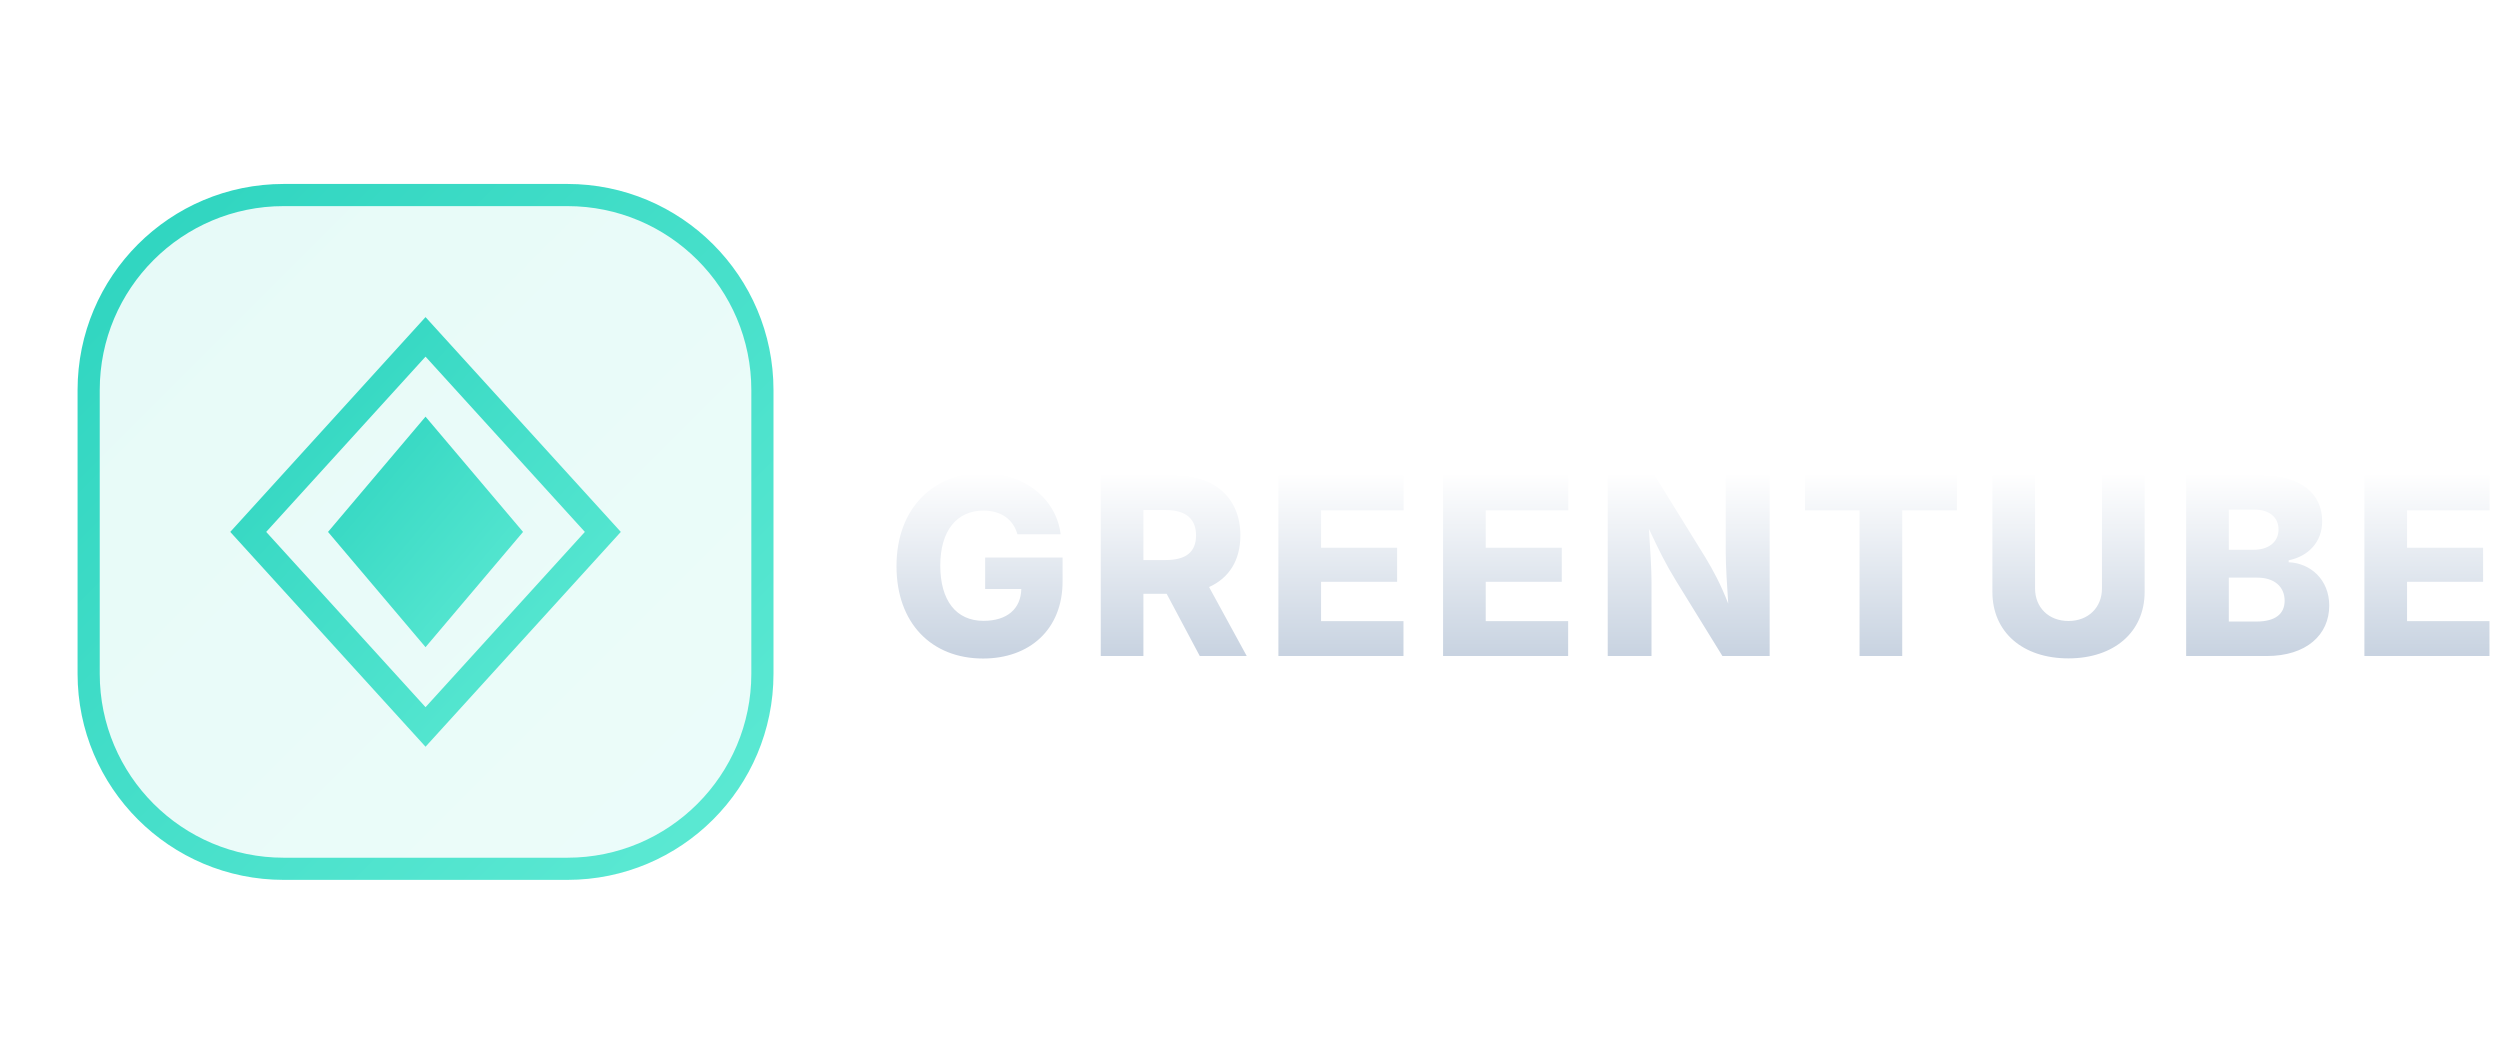
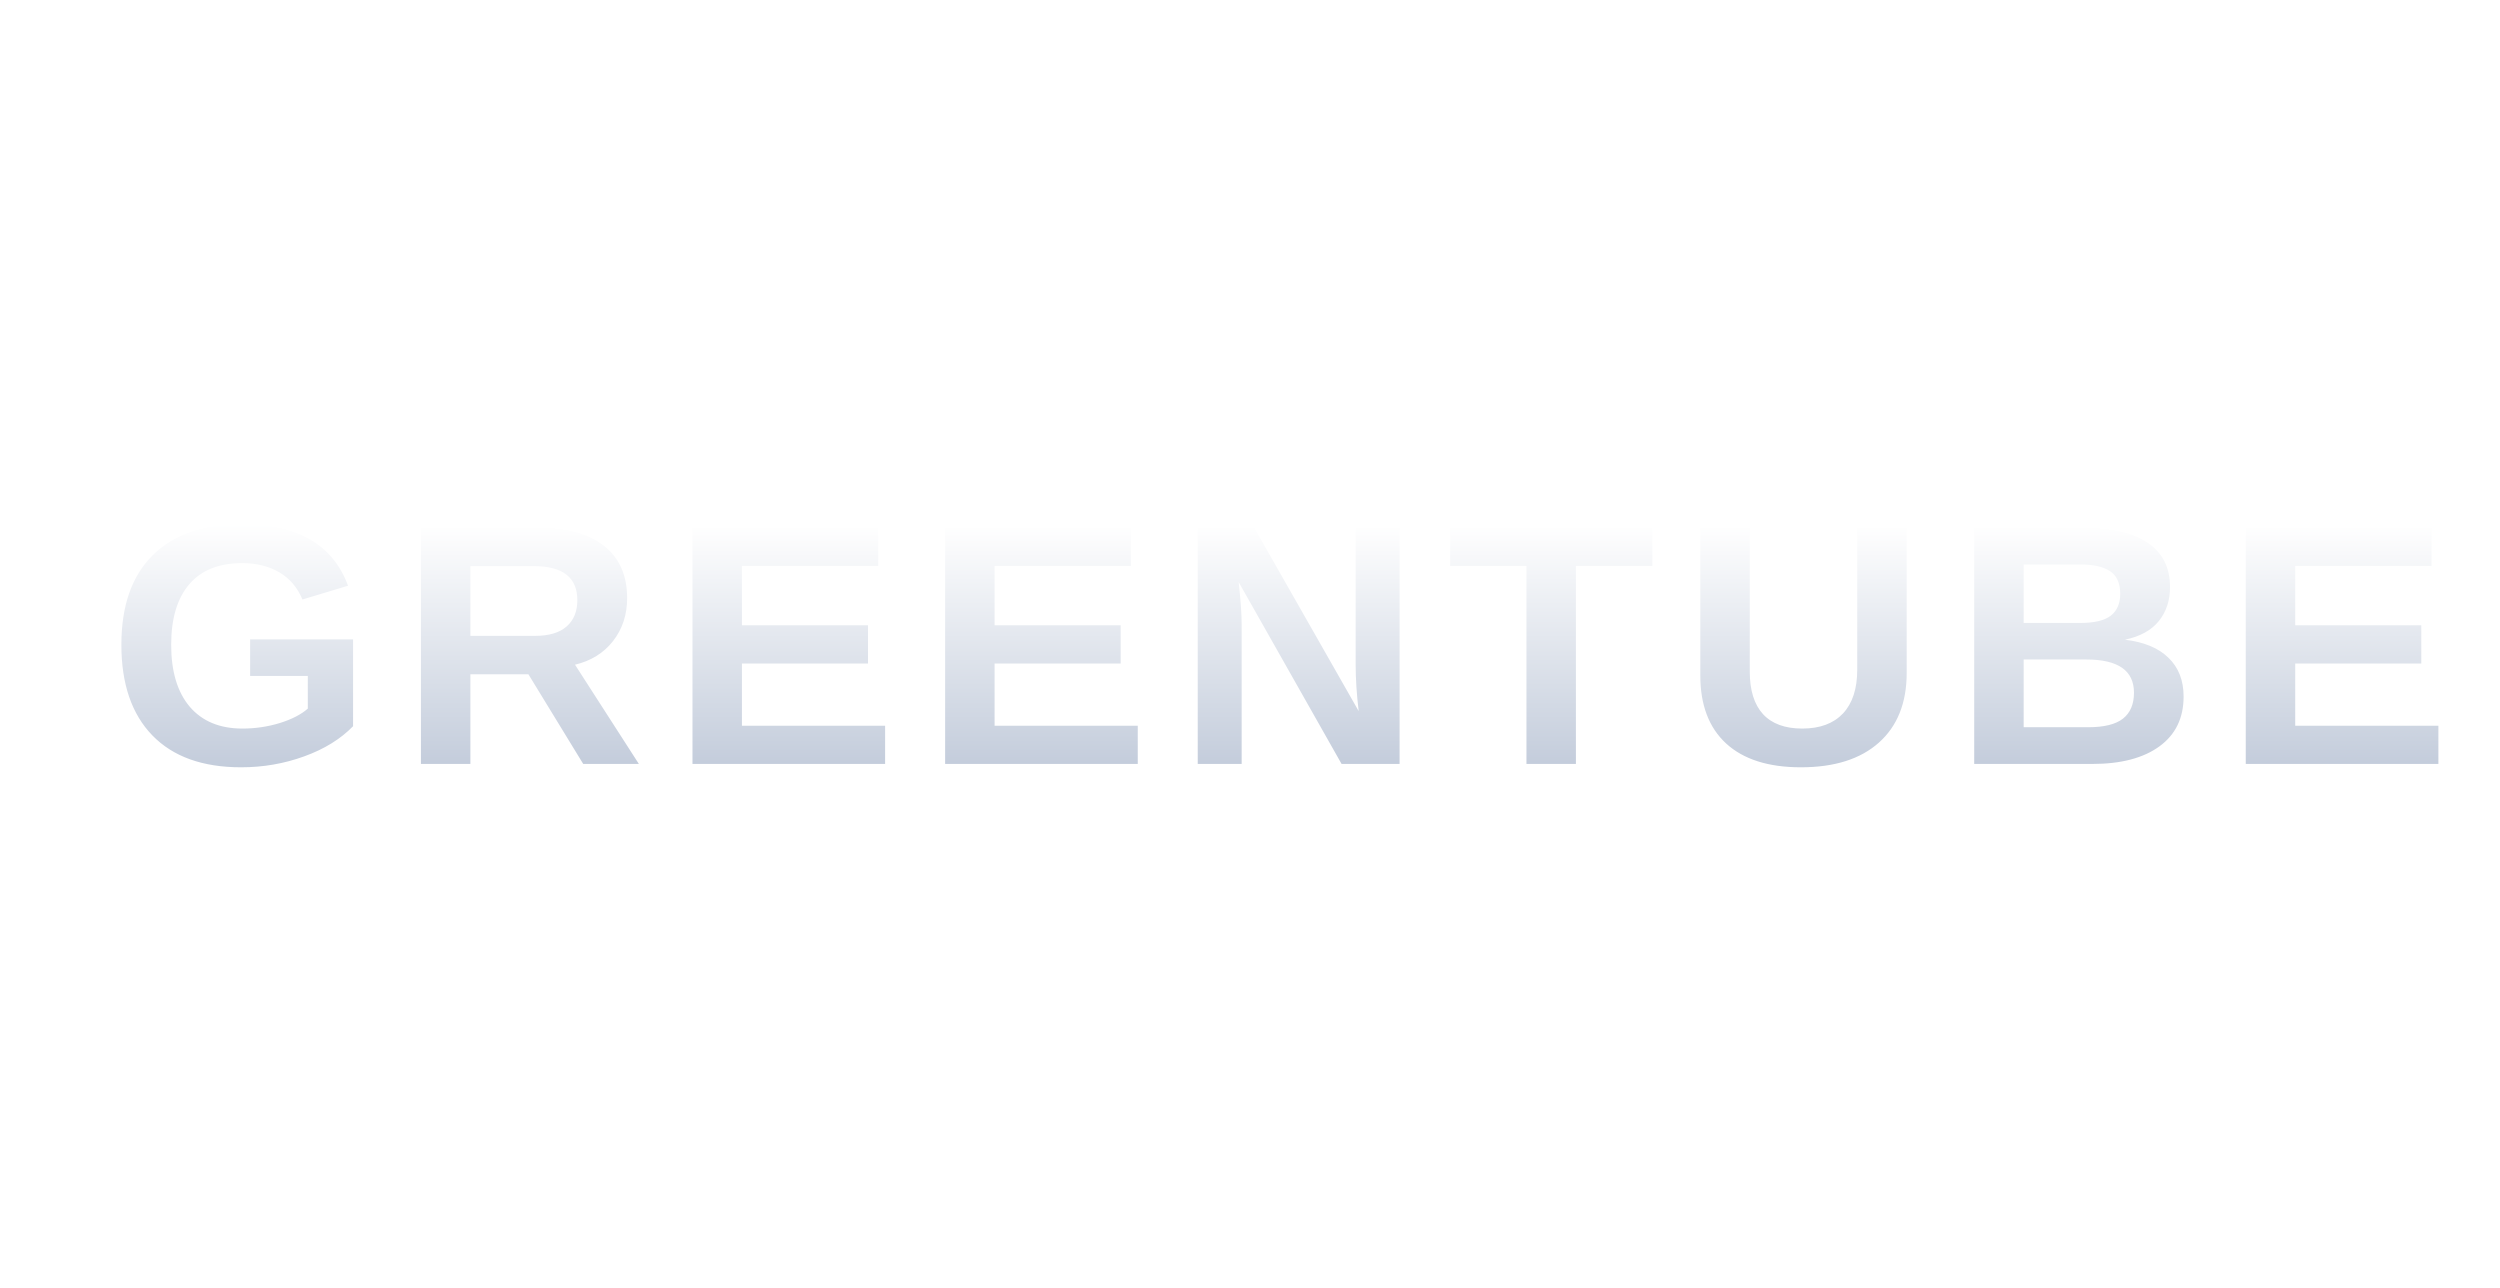
- <svg xmlns="http://www.w3.org/2000/svg" viewBox="0 0 282 120" role="img" aria-label="GREENTUBE">
+ <svg xmlns="http://www.w3.org/2000/svg" viewBox="0 0 233 120" role="img" aria-label="GREENTUBE">
  <defs>
-     <linearGradient id="g" x1="0" y1="0" x2="1" y2="1">
-       <stop offset="0" stop-color="#2dd4bf" />
-       <stop offset="1" stop-color="#5eead4" />
-     </linearGradient>
-     <linearGradient id="t" x1="0" y1="0" x2="0" y2="1">
+     <linearGradient id="w" x1="0" y1="0" x2="0" y2="1">
      <stop offset="0" stop-color="#ffffff" />
-       <stop offset="1" stop-color="#c7d2e0" />
+       <stop offset="1" stop-color="#c3ccdb" />
    </linearGradient>
  </defs>
-   <rect x="10" y="22" width="76" height="76" rx="22" fill="url(#g)" opacity="0.12" />
-   <rect x="10" y="22" width="76" height="76" rx="22" fill="none" stroke="url(#g)" stroke-width="2.5" />
-   <path d="M48 38 L68 60 L48 82 L28 60 Z" fill="none" stroke="url(#g)" stroke-width="3" />
-   <path d="M48 47 L59 60 L48 73 L37 60 Z" fill="url(#g)" />
-   <text x="100" y="74" font-family="'Inter','Segoe UI',Arial,Helvetica,sans-serif" font-size="28" font-weight="800" letter-spacing="1.5" fill="url(#t)">GREENTUBE</text>
+   <text x="10" y="71.2" font-family="'Plus Jakarta Sans','Segoe UI',Arial,Helvetica,sans-serif" font-size="32" font-weight="800" letter-spacing="2.2" fill="url(#w)">GREENTUBE</text>
</svg>
